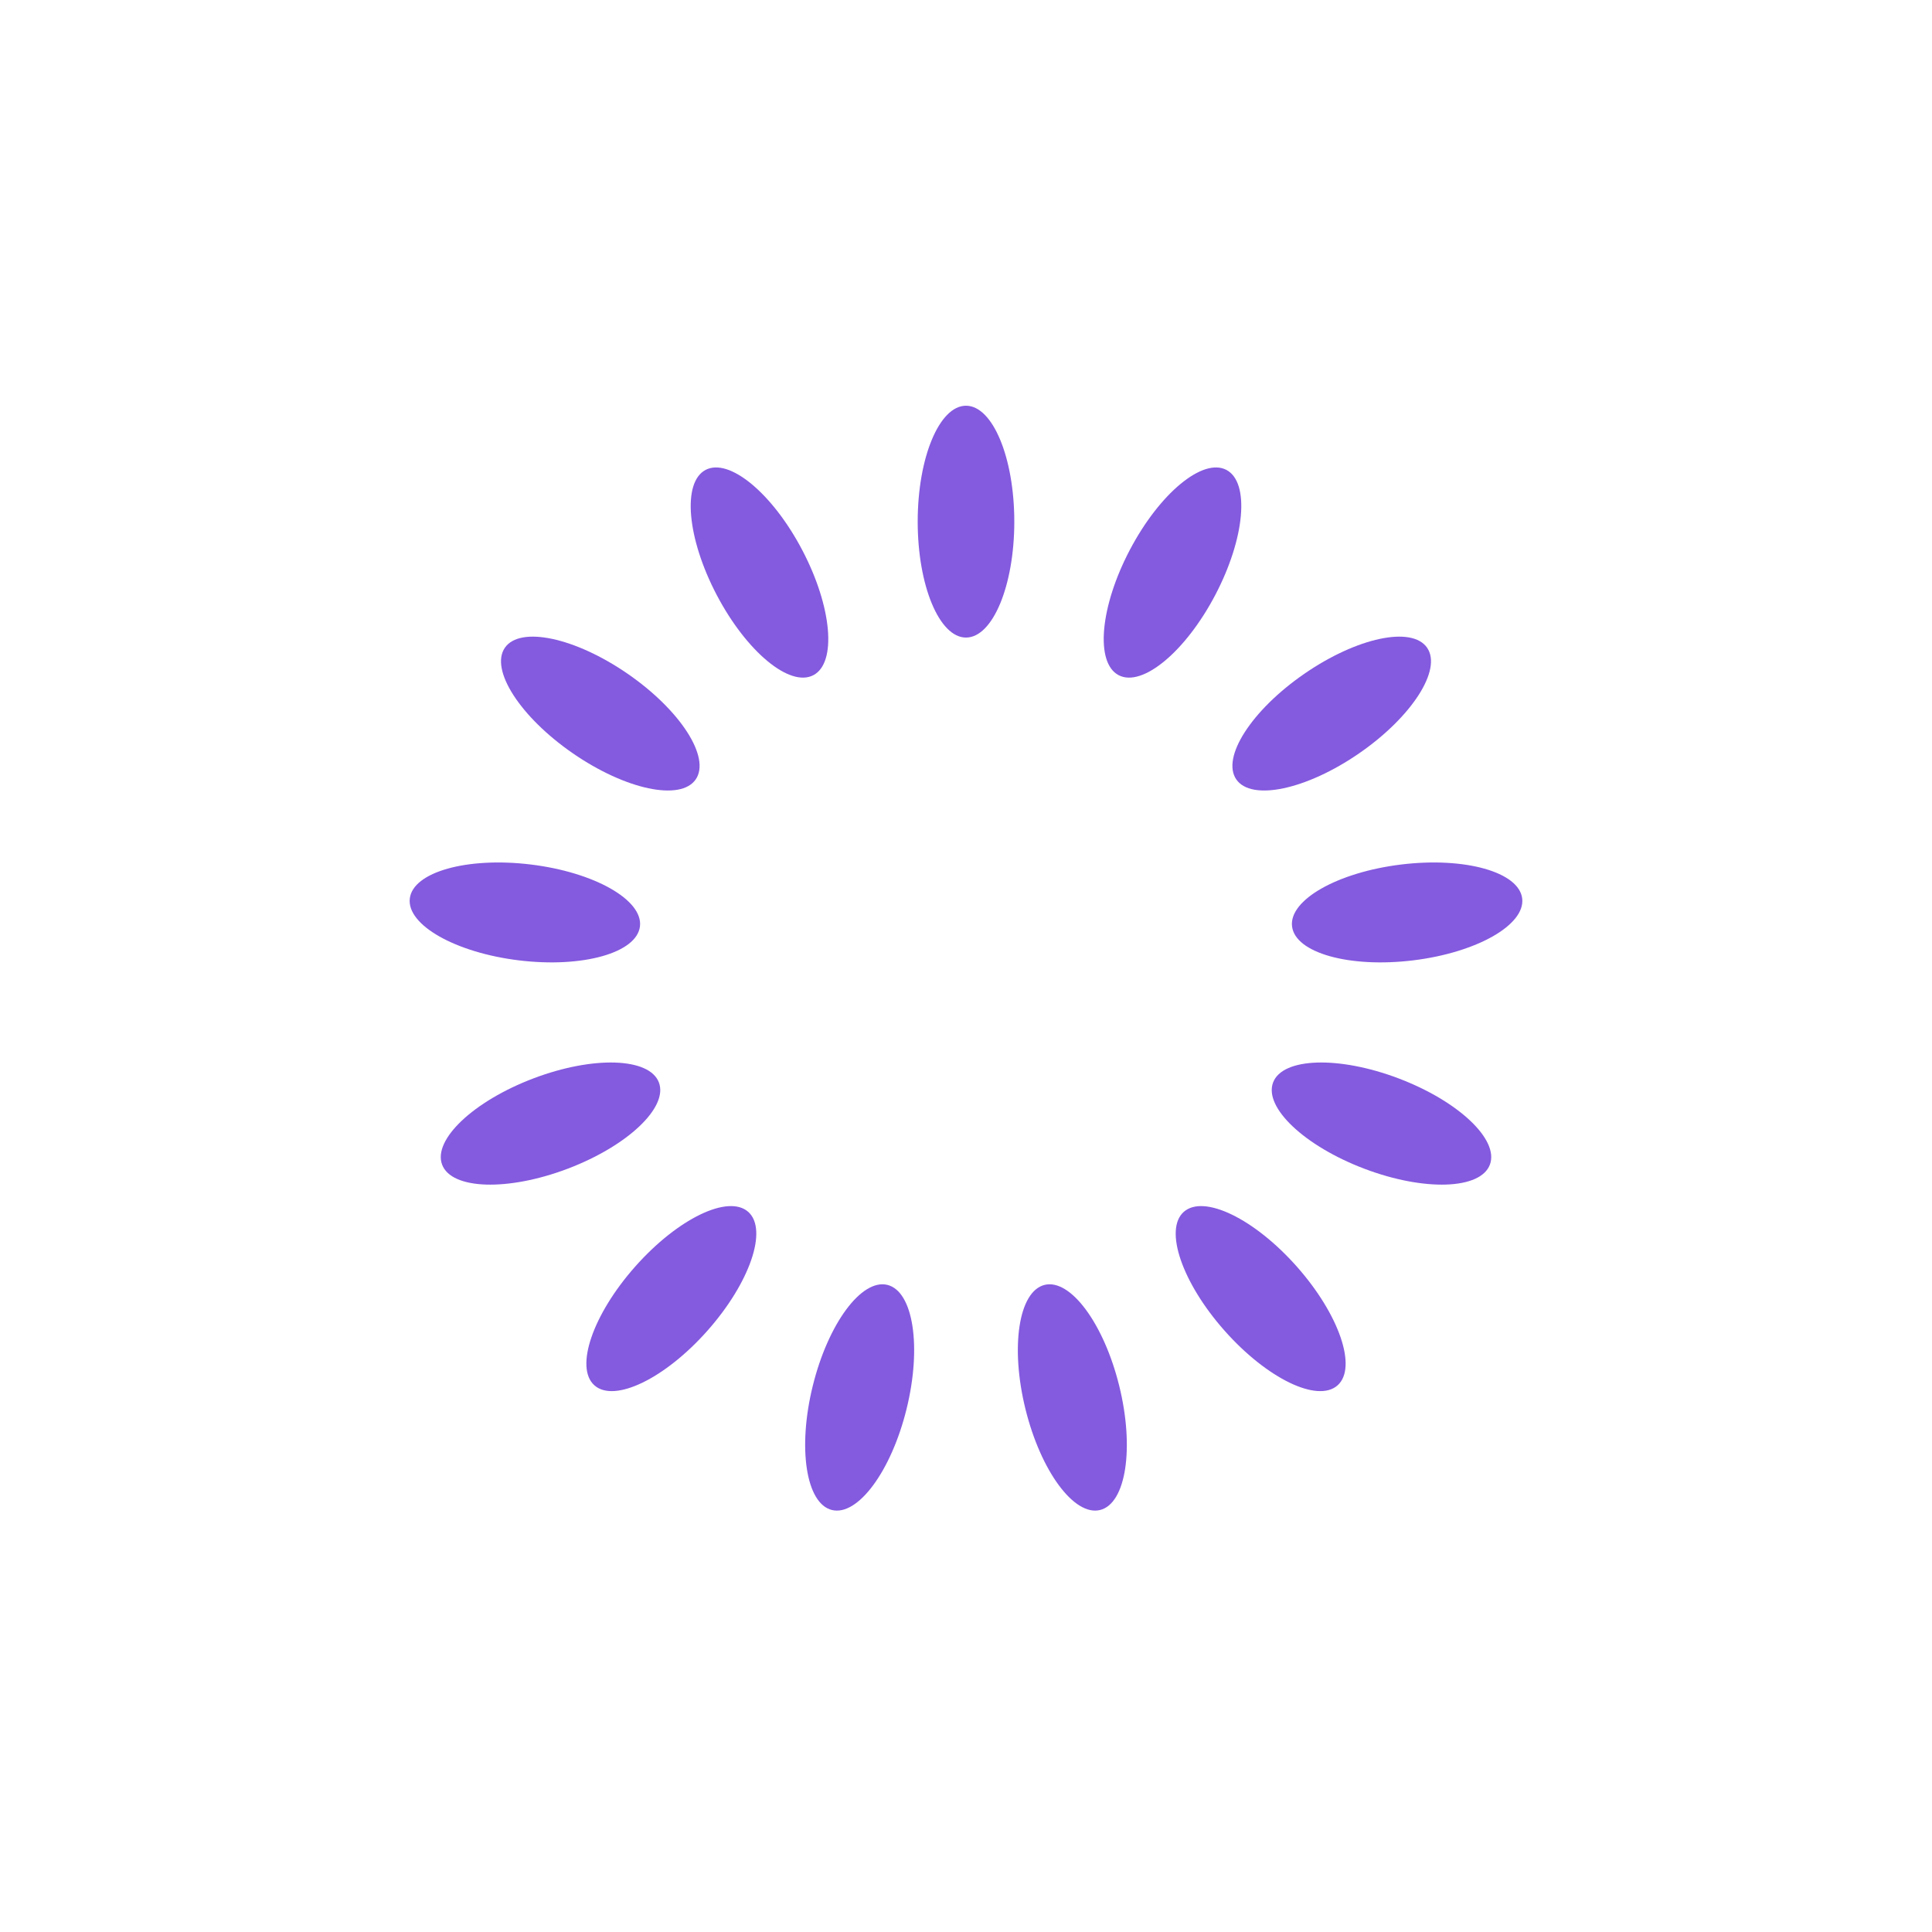
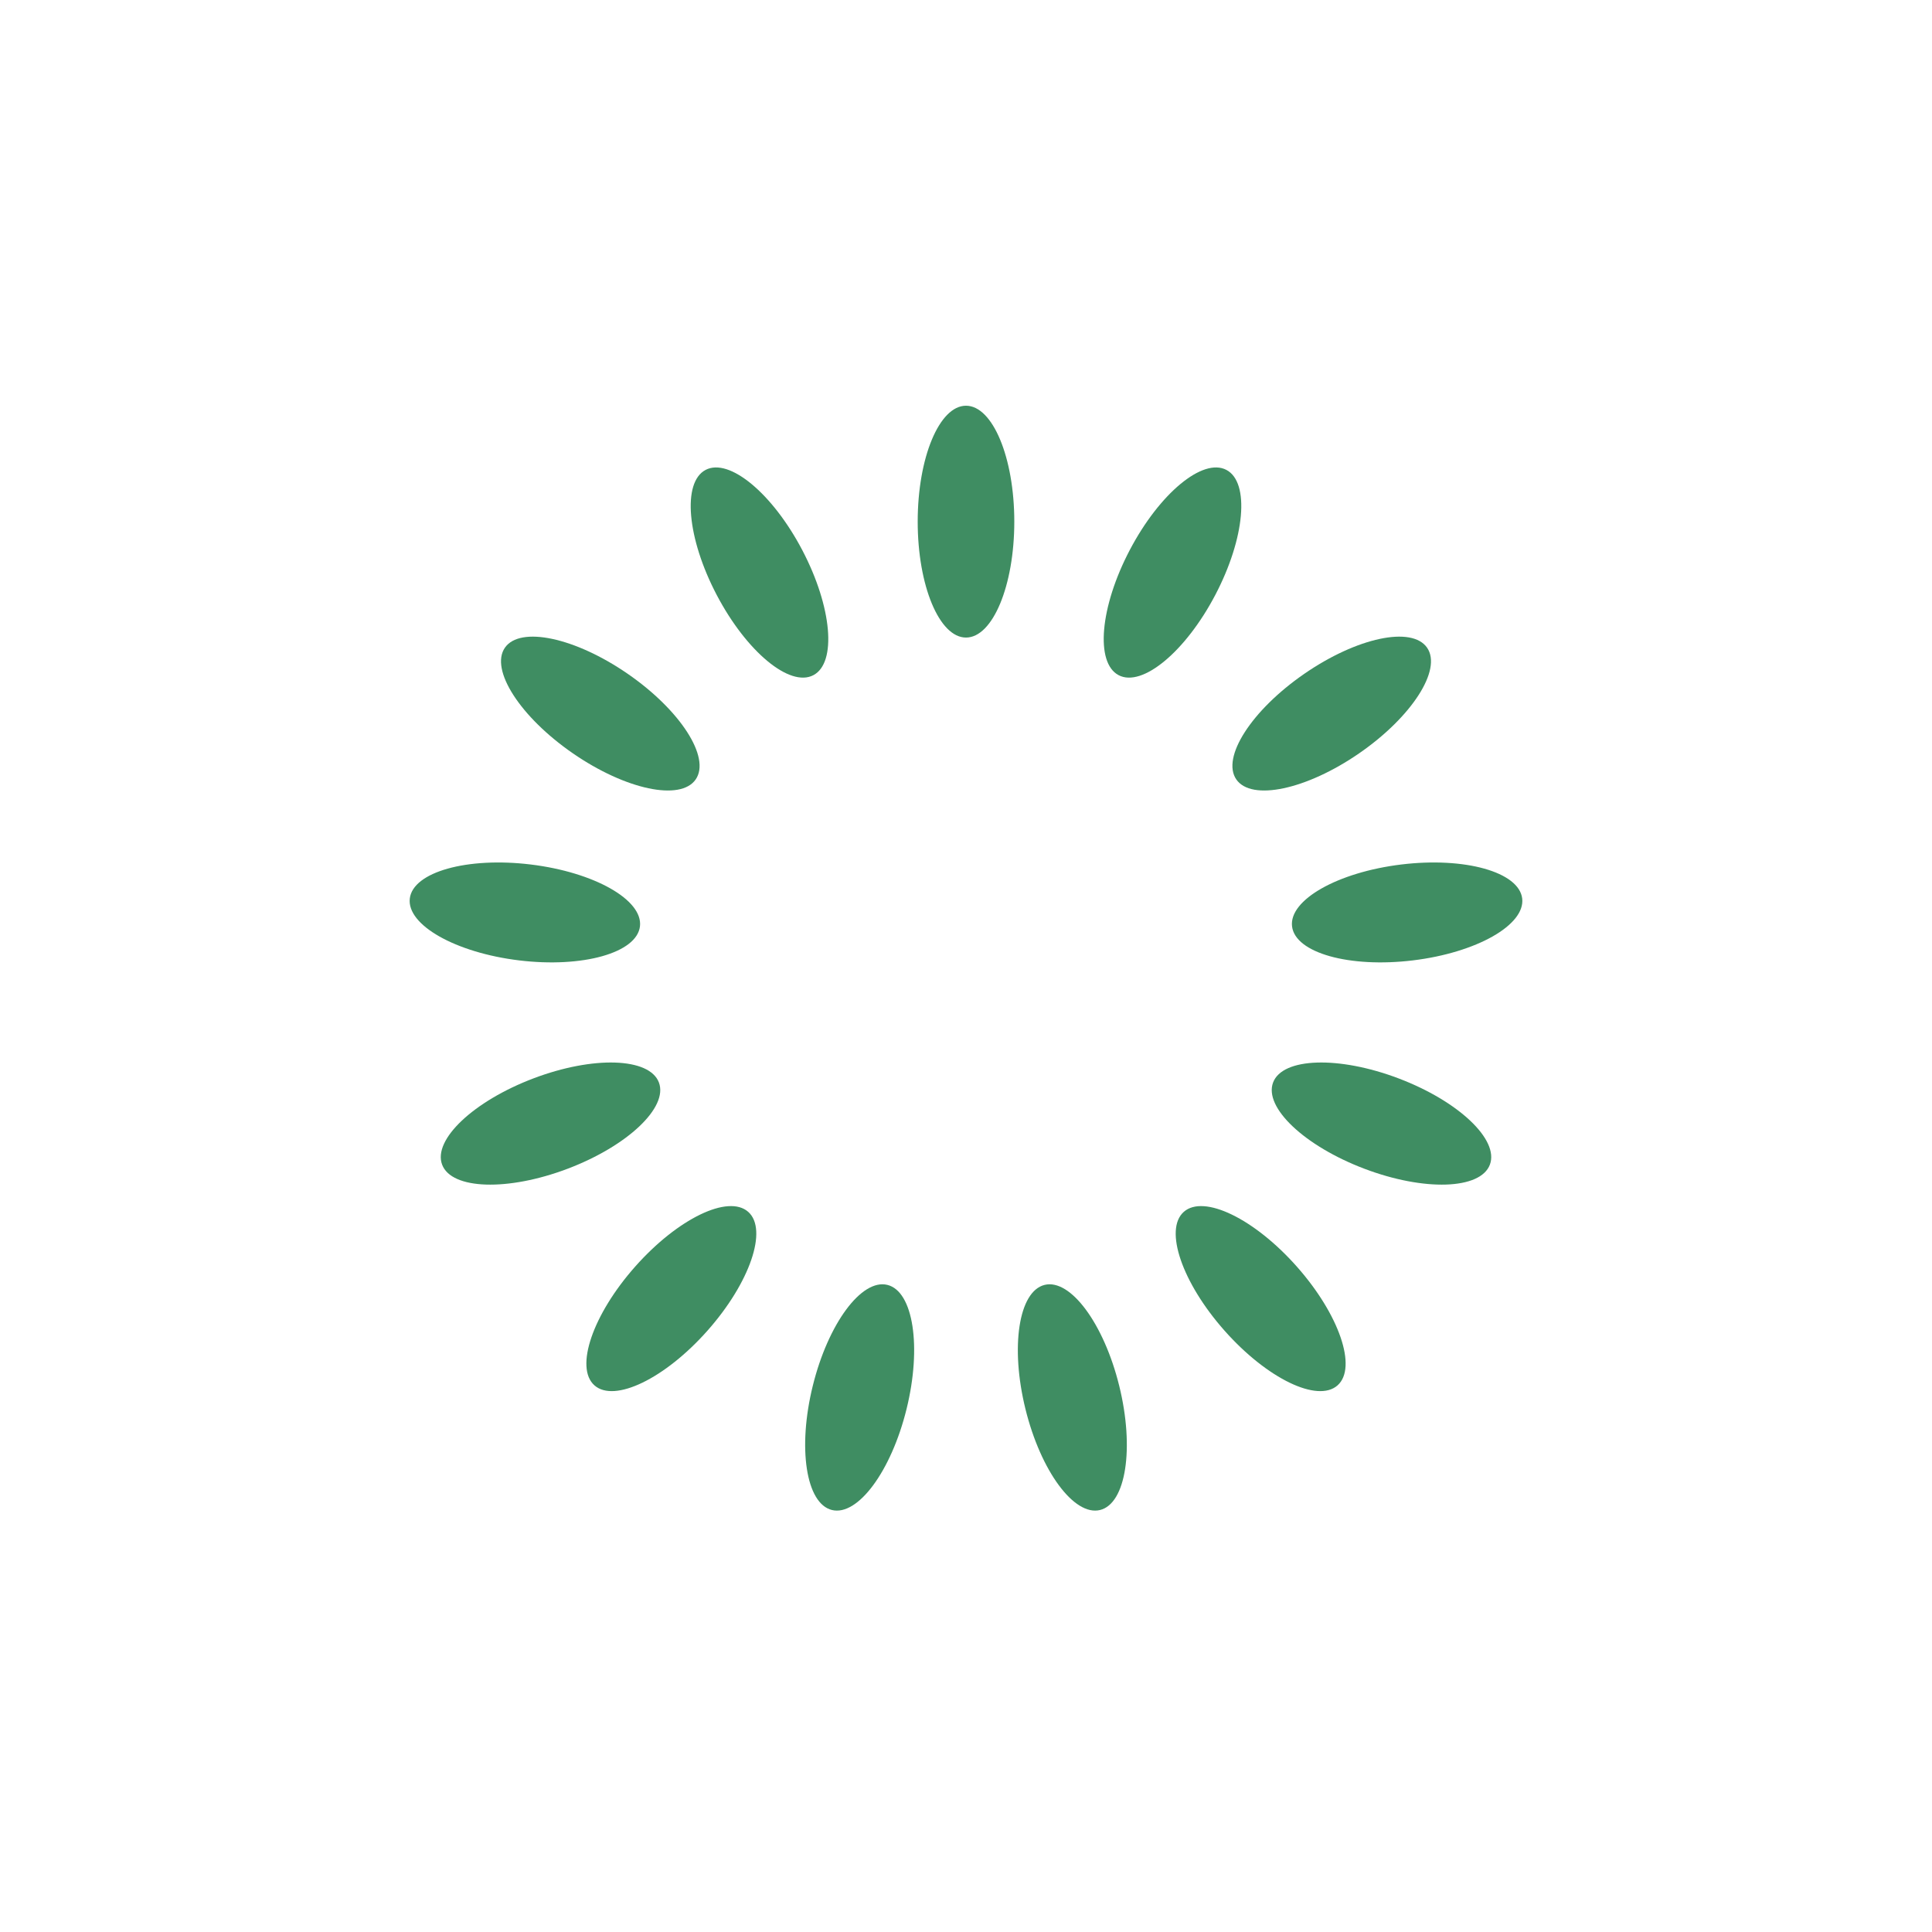
<svg xmlns="http://www.w3.org/2000/svg" style="margin: auto; background: none; display: block; shape-rendering: auto;" width="80px" height="80px" viewBox="0 0 100 100" preserveAspectRatio="xMidYMid">
  <g transform="rotate(0 50 50)">
-     <rect x="47.5" y="21" rx="2.5" ry="6" width="5" height="12" fill="#845adf">
+     <rect x="47.5" y="21" rx="2.5" ry="6" width="5" height="12" fill="#3f8d62">
      <animate attributeName="opacity" values="1;0" keyTimes="0;1" dur="0.556s" begin="-0.513s" repeatCount="indefinite" />
    </rect>
  </g>
  <g transform="rotate(27.69231 50 50)">
-     <rect x="47.5" y="21" rx="2.5" ry="6" width="5" height="12" fill="#845adf">
+     <rect x="47.5" y="21" rx="2.5" ry="6" width="5" height="12" fill="#3f8d62">
      <animate attributeName="opacity" values="1;0" keyTimes="0;1" dur="0.556s" begin="-0.47s" repeatCount="indefinite" />
    </rect>
  </g>
  <g transform="rotate(55.38462 50 50)">
-     <rect x="47.5" y="21" rx="2.5" ry="6" width="5" height="12" fill="#845adf">
+     <rect x="47.5" y="21" rx="2.5" ry="6" width="5" height="12" fill="#3f8d62">
      <animate attributeName="opacity" values="1;0" keyTimes="0;1" dur="0.556s" begin="-0.427s" repeatCount="indefinite" />
    </rect>
  </g>
  <g transform="rotate(83.07692 50 50)">
-     <rect x="47.5" y="21" rx="2.5" ry="6" width="5" height="12" fill="#845adf">
+     <rect x="47.5" y="21" rx="2.5" ry="6" width="5" height="12" fill="#3f8d62">
      <animate attributeName="opacity" values="1;0" keyTimes="0;1" dur="0.556s" begin="-0.385s" repeatCount="indefinite" />
    </rect>
  </g>
  <g transform="rotate(110.7692 50 50)">
-     <rect x="47.5" y="21" rx="2.5" ry="6" width="5" height="12" fill="#845adf">
+     <rect x="47.5" y="21" rx="2.5" ry="6" width="5" height="12" fill="#3f8d62">
      <animate attributeName="opacity" values="1;0" keyTimes="0;1" dur="0.556s" begin="-0.342s" repeatCount="indefinite" />
    </rect>
  </g>
  <g transform="rotate(138.4615 50 50)">
-     <rect x="47.5" y="21" rx="2.5" ry="6" width="5" height="12" fill="#845adf">
+     <rect x="47.5" y="21" rx="2.5" ry="6" width="5" height="12" fill="#3f8d62">
      <animate attributeName="opacity" values="1;0" keyTimes="0;1" dur="0.556s" begin="-0.299s" repeatCount="indefinite" />
    </rect>
  </g>
  <g transform="rotate(166.1538 50 50)">
-     <rect x="47.5" y="21" rx="2.5" ry="6" width="5" height="12" fill="#845adf">
+     <rect x="47.5" y="21" rx="2.5" ry="6" width="5" height="12" fill="#3f8d62">
      <animate attributeName="opacity" values="1;0" keyTimes="0;1" dur="0.556s" begin="-0.256s" repeatCount="indefinite" />
    </rect>
  </g>
  <g transform="rotate(193.8462 50 50)">
-     <rect x="47.5" y="21" rx="2.5" ry="6" width="5" height="12" fill="#845adf">
+     <rect x="47.5" y="21" rx="2.5" ry="6" width="5" height="12" fill="#3f8d62">
      <animate attributeName="opacity" values="1;0" keyTimes="0;1" dur="0.556s" begin="-0.214s" repeatCount="indefinite" />
    </rect>
  </g>
  <g transform="rotate(221.5385 50 50)">
-     <rect x="47.5" y="21" rx="2.5" ry="6" width="5" height="12" fill="#845adf">
+     <rect x="47.5" y="21" rx="2.5" ry="6" width="5" height="12" fill="#3f8d62">
      <animate attributeName="opacity" values="1;0" keyTimes="0;1" dur="0.556s" begin="-0.171s" repeatCount="indefinite" />
    </rect>
  </g>
  <g transform="rotate(249.2308 50 50)">
-     <rect x="47.5" y="21" rx="2.5" ry="6" width="5" height="12" fill="#845adf">
+     <rect x="47.5" y="21" rx="2.5" ry="6" width="5" height="12" fill="#3f8d62">
      <animate attributeName="opacity" values="1;0" keyTimes="0;1" dur="0.556s" begin="-0.128s" repeatCount="indefinite" />
    </rect>
  </g>
  <g transform="rotate(276.9231 50 50)">
-     <rect x="47.5" y="21" rx="2.5" ry="6" width="5" height="12" fill="#845adf">
+     <rect x="47.5" y="21" rx="2.5" ry="6" width="5" height="12" fill="#3f8d62">
      <animate attributeName="opacity" values="1;0" keyTimes="0;1" dur="0.556s" begin="-0.085s" repeatCount="indefinite" />
    </rect>
  </g>
  <g transform="rotate(304.6154 50 50)">
-     <rect x="47.5" y="21" rx="2.5" ry="6" width="5" height="12" fill="#845adf">
+     <rect x="47.5" y="21" rx="2.5" ry="6" width="5" height="12" fill="#3f8d62">
      <animate attributeName="opacity" values="1;0" keyTimes="0;1" dur="0.556s" begin="-0.043s" repeatCount="indefinite" />
    </rect>
  </g>
  <g transform="rotate(332.3077 50 50)">
-     <rect x="47.5" y="21" rx="2.5" ry="6" width="5" height="12" fill="#845adf">
+     <rect x="47.5" y="21" rx="2.5" ry="6" width="5" height="12" fill="#3f8d62">
      <animate attributeName="opacity" values="1;0" keyTimes="0;1" dur="0.556s" begin="0s" repeatCount="indefinite" />
    </rect>
  </g>
</svg>
